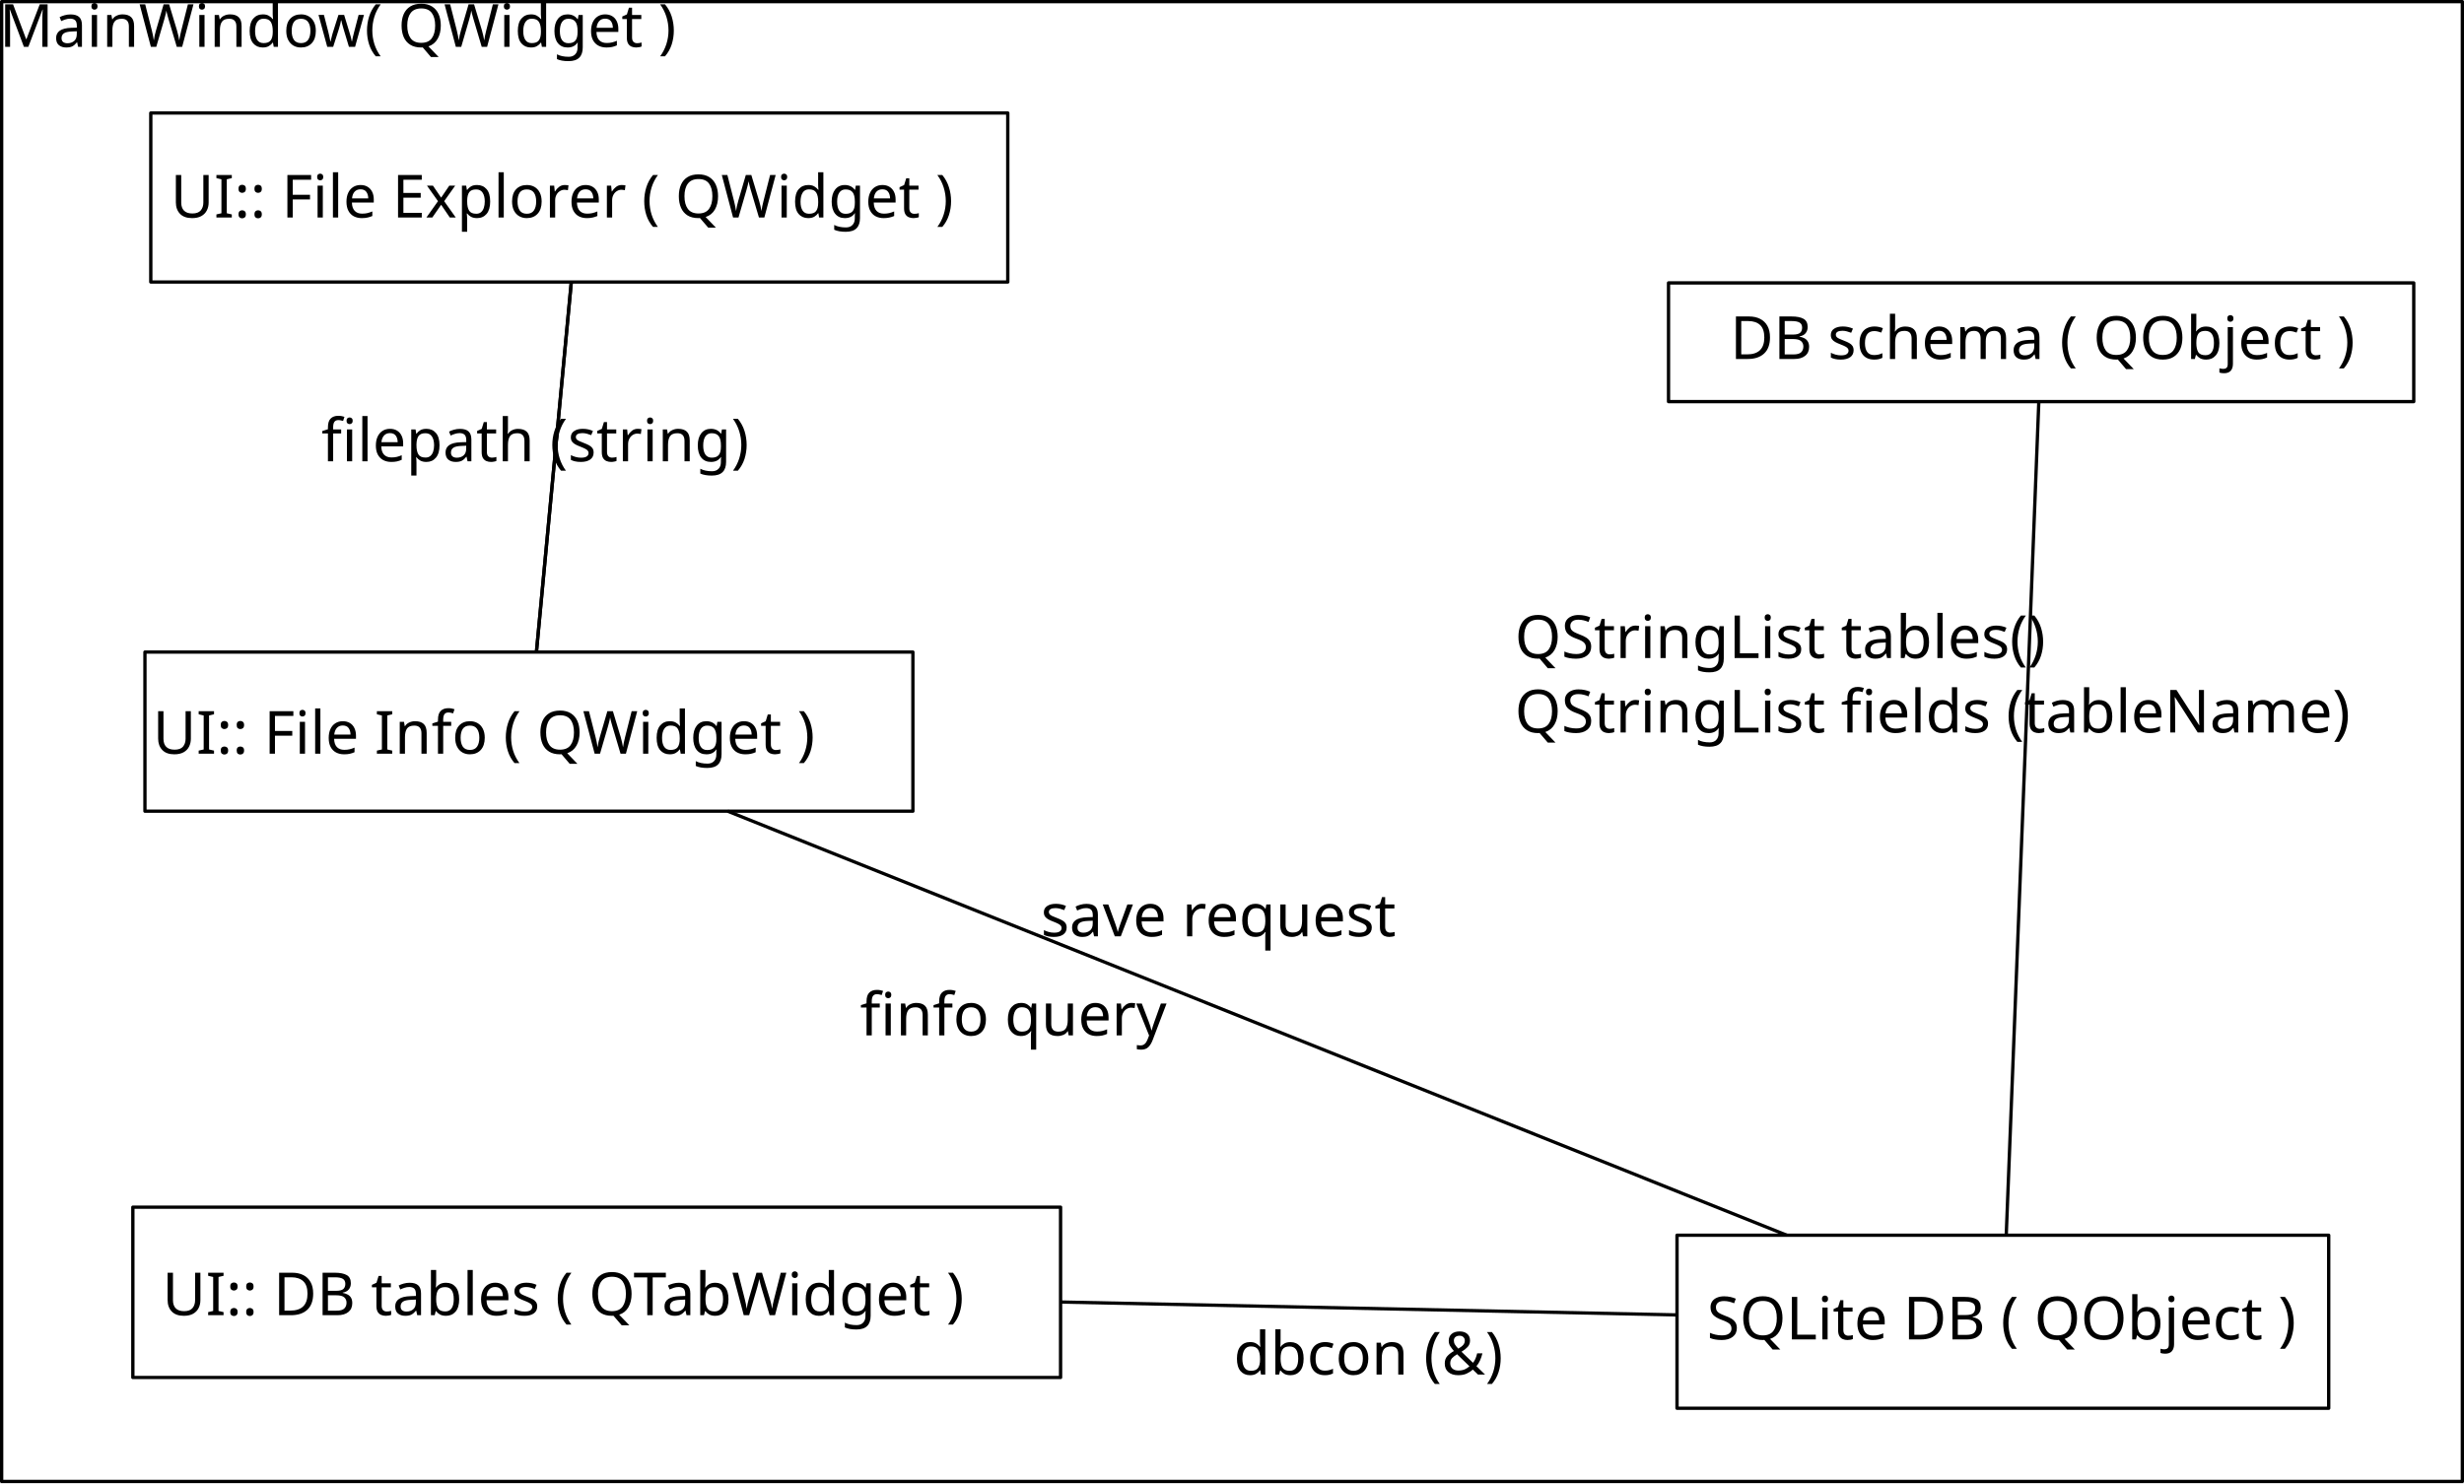
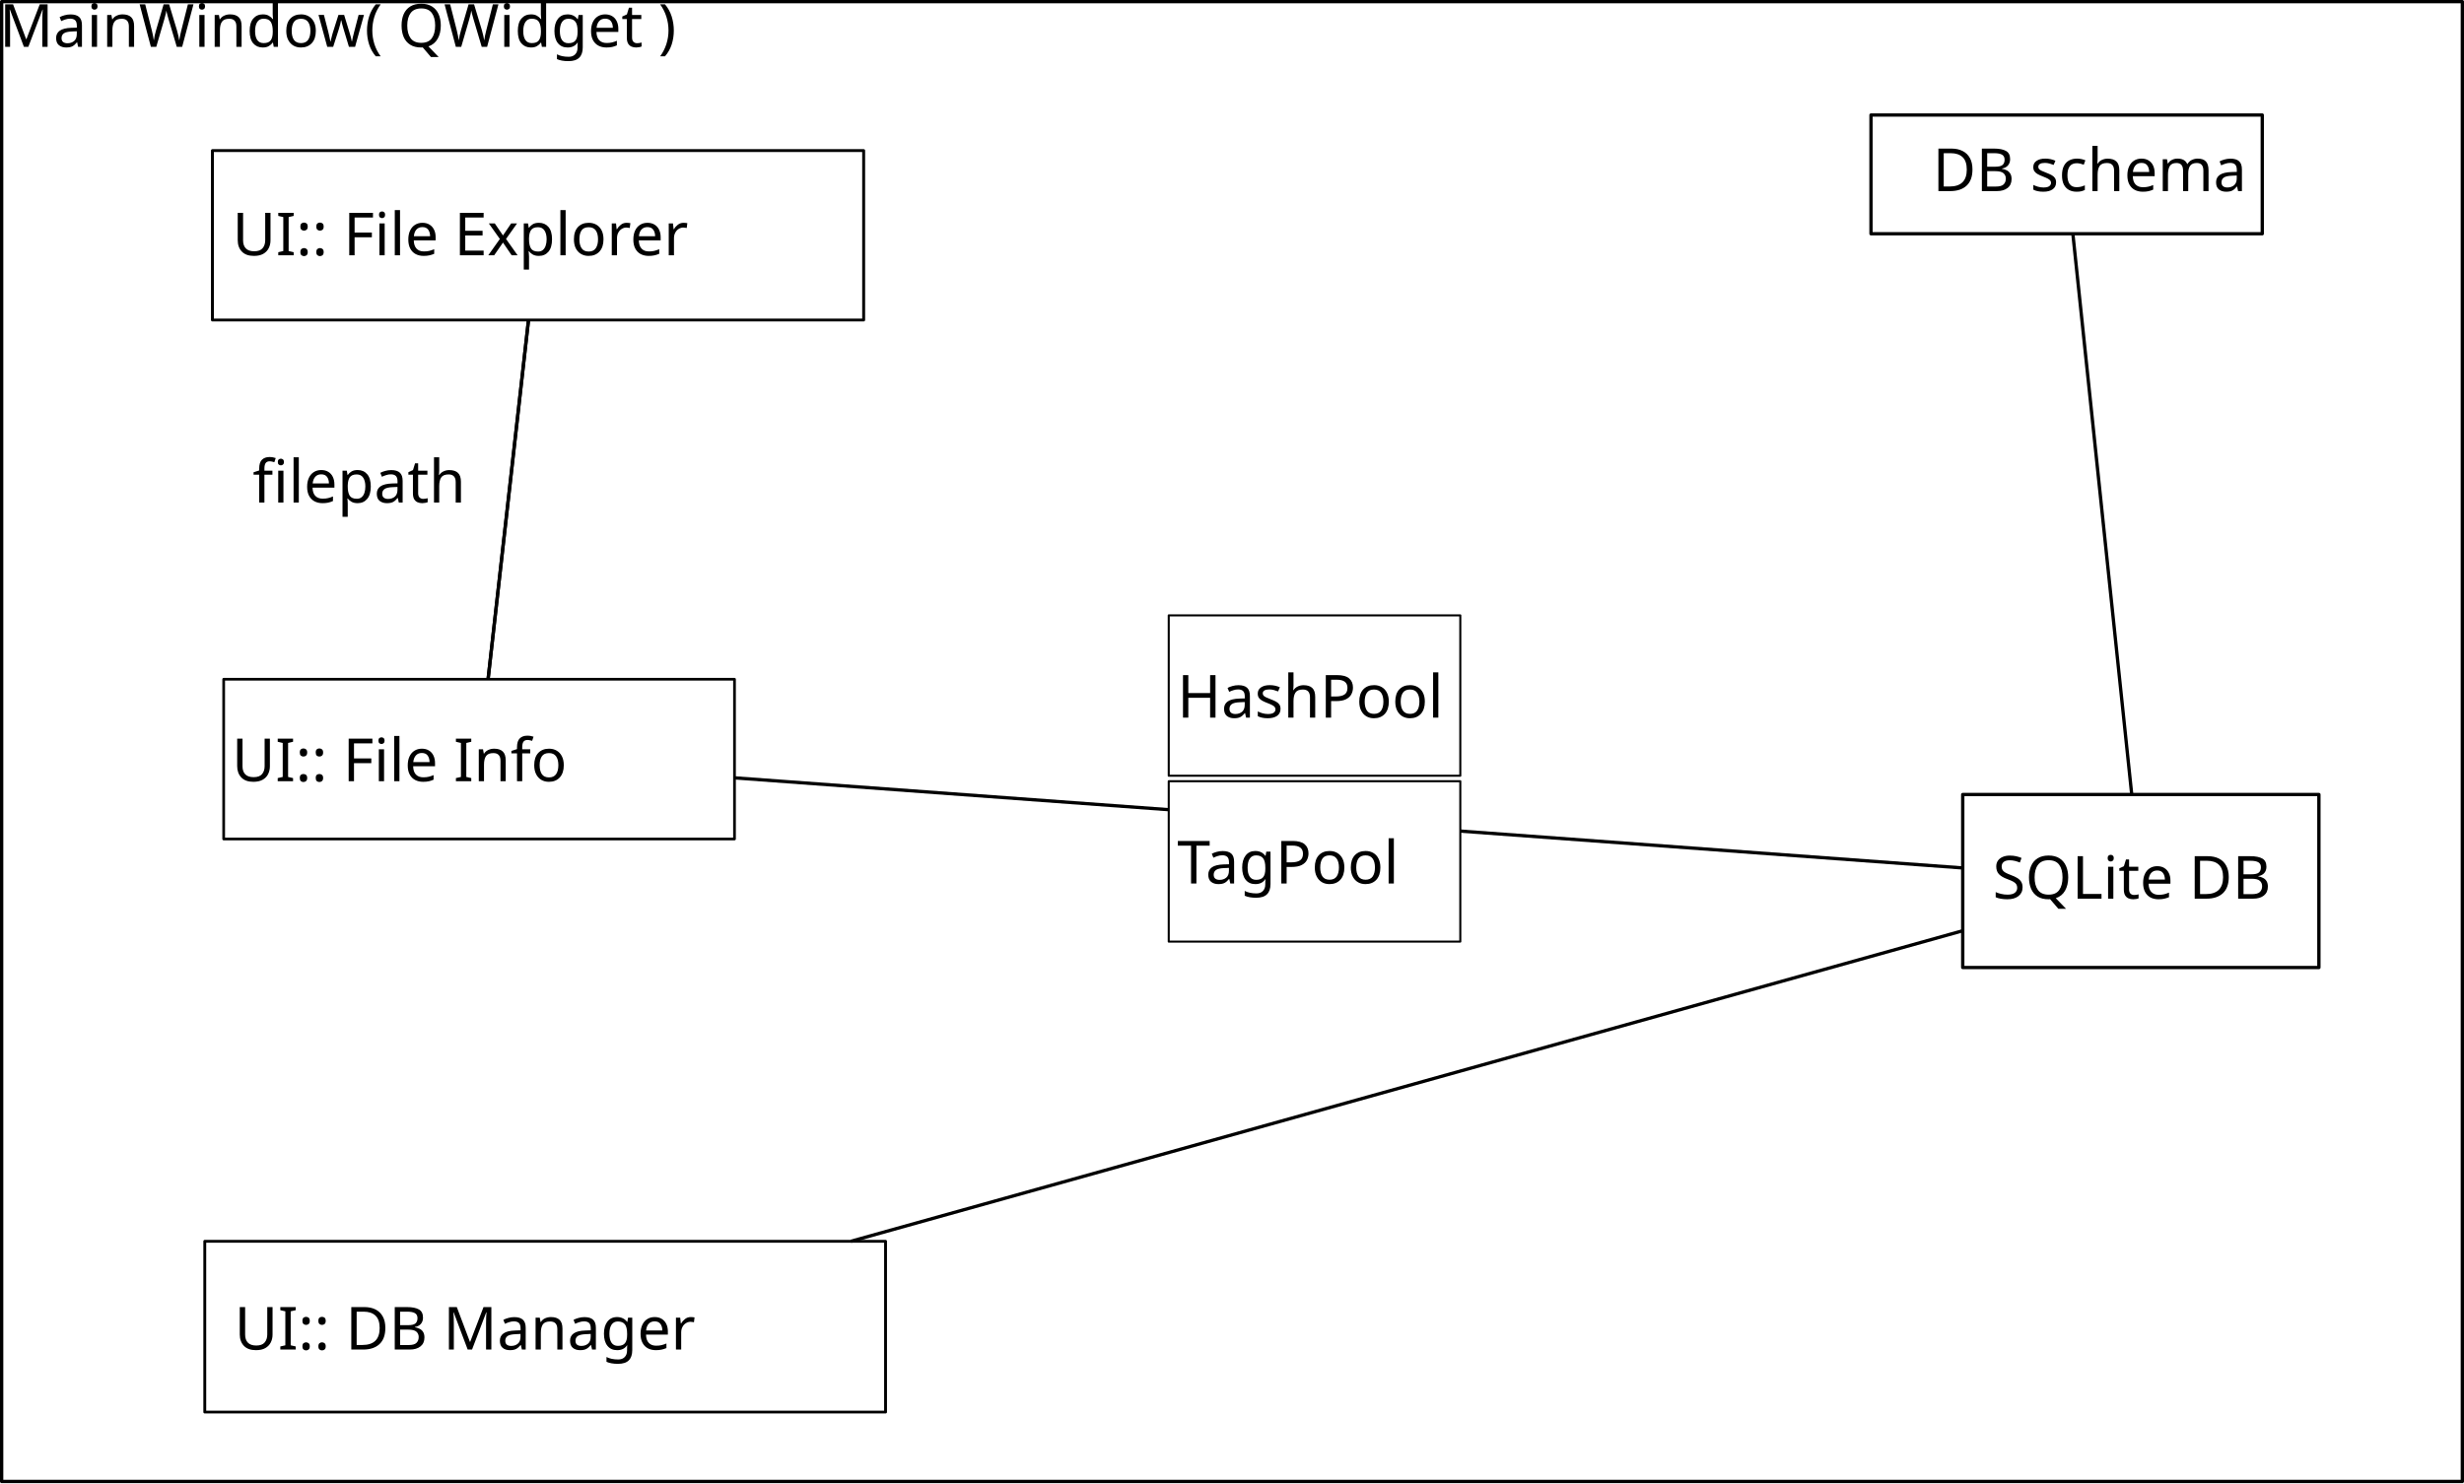
<svg xmlns="http://www.w3.org/2000/svg" width="745.094" height="448.574" viewBox="0 0 745.095 448.574" id="svg2" version="1.1">
  <defs id="defs4" />
  <g id="layer1" transform="translate(0.5,0.5000356)">
    <rect style="fill:#ffffff;fill-opacity:1;stroke:#000000;stroke-width:1;stroke-linecap:butt;stroke-linejoin:round;stroke-miterlimit:4;stroke-opacity:1;stroke-dasharray:none;stroke-dashoffset:0" id="rect3032" width="744.094" height="447.574" x="0" y="4.5474735e-13" transform="translate(0,-4.6420996e-5)" />
    <text id="text3003" y="13.676" x="-0.686" style="font-size:18px;font-style:normal;font-variant:normal;font-weight:normal;font-stretch:normal;line-height:125%;letter-spacing:0px;word-spacing:0px;fill:#000000;fill-opacity:1;stroke:none;font-family:Droid Serif;-inkscape-font-specification:Droid Serif" xml:space="preserve">
      <tspan y="13.676" x="-0.686" id="tspan3005">MainWindow( QWidget )</tspan>
    </text>
-     <g id="g4169" transform="matrix(1.07903,0,0,1.056691,59.91291,-56.70971)">
-       <rect style="fill:#ffffff;fill-opacity:1;stroke:#000000;stroke-width:0.937;stroke-linecap:butt;stroke-linejoin:round;stroke-miterlimit:4;stroke-opacity:1;stroke-dasharray:none;stroke-dashoffset:0" id="rect3120" width="182.631" height="49.522" x="413.987" y="406.755" />
+     <g id="g4169" transform="matrix(1.07903,0,0,1.056691,146.3142,-190.012)">
+       <rect style="fill:#ffffff;fill-opacity:1;stroke:#000000;stroke-width:0.937;stroke-linecap:butt;stroke-linejoin:round;stroke-miterlimit:4;stroke-opacity:1;stroke-dasharray:none;stroke-dashoffset:0" id="rect3120" width="99.809" height="49.522" x="413.987" y="406.755" />
      <text xml:space="preserve" style="font-size:16.857px;font-style:normal;font-variant:normal;font-weight:normal;font-stretch:normal;line-height:125%;letter-spacing:0px;word-spacing:0px;fill:#000000;fill-opacity:1;stroke:none;font-family:Droid Serif;-inkscape-font-specification:Droid Serif" x="426.813" y="432.028" id="text3007-2-4-4" transform="scale(0.9895942,1.010515)">
-         <tspan id="tspan3009-4-8-6" x="426.813" y="432.028">SQLite DB ( QObject )</tspan>
+         <tspan id="tspan3009-4-8-6" x="426.813" y="432.028">SQLite DB</tspan>
      </text>
    </g>
-     <g id="g4061" transform="matrix(1.07903,0,0,1.056691,-25.90747,-51.28781)">
-       <rect style="fill:#ffffff;fill-opacity:1;stroke:#000000;stroke-width:0.937;stroke-linecap:butt;stroke-linejoin:round;stroke-miterlimit:4;stroke-opacity:1;stroke-dasharray:none;stroke-dashoffset:0" id="rect3164" width="259.989" height="48.752" x="60.777" y="393.587" />
+     <g id="g4061" transform="matrix(1.07903,0,0,1.056691,-4.08522,-40.89626)">
+       <rect style="fill:#ffffff;fill-opacity:1;stroke:#000000;stroke-width:0.803;stroke-linecap:butt;stroke-linejoin:round;stroke-miterlimit:4;stroke-opacity:1;stroke-dasharray:none;stroke-dashoffset:0" id="rect3164" width="190.784" height="48.887" x="60.71" y="393.519" />
      <text transform="scale(0.9895942,1.010515)" id="text3007-2" y="420.094" x="69.745" style="font-size:16.857px;font-style:normal;font-variant:normal;font-weight:normal;font-stretch:normal;line-height:125%;letter-spacing:0px;word-spacing:0px;fill:#000000;fill-opacity:1;stroke:none;font-family:Droid Serif;-inkscape-font-specification:Droid Serif" xml:space="preserve">
-         <tspan y="420.094" x="69.745" id="tspan3009-4">UI:: DB tables ( QTabWidget )</tspan>
+         <tspan y="420.094" x="69.745" id="tspan3009-4">UI:: DB Manager</tspan>
      </text>
    </g>
-     <path style="fill:none;stroke:#000000;stroke-width:1px;stroke-linecap:butt;stroke-linejoin:miter;stroke-opacity:1" d="M 172.261,84.795 161.709,196.723" id="path4186" transform="translate(0,-4.6420996e-5)" />
-     <g id="g4066" transform="matrix(1.07903,0,0,1.056691,-15.26857,-128.1502)">
-       <rect y="153.143" x="55.944" height="48.378" width="240.166" id="rect3991" style="fill:#ffffff;fill-opacity:1;stroke:#000000;stroke-width:0.937;stroke-linecap:butt;stroke-linejoin:round;stroke-miterlimit:4;stroke-opacity:1;stroke-dasharray:none;stroke-dashoffset:0" />
+     <path style="fill:none;stroke:#000000;stroke-width:1px;stroke-linecap:butt;stroke-linejoin:miter;stroke-opacity:1" d="M 159.317,96.29 147.091,204.945" id="path4186" transform="translate(0,-4.6420996e-5)" />
+     <g id="g4066" transform="matrix(1.07903,0,0,1.056691,3.436215,-116.7195)">
+       <rect y="153.083" x="55.884" height="48.498" width="182.504" id="rect3991" style="fill:#ffffff;fill-opacity:1;stroke:#000000;stroke-width:0.817;stroke-linecap:butt;stroke-linejoin:round;stroke-miterlimit:4;stroke-opacity:1;stroke-dasharray:none;stroke-dashoffset:0" />
      <text xml:space="preserve" style="font-size:16.857px;font-style:normal;font-variant:normal;font-weight:normal;font-stretch:normal;line-height:125%;letter-spacing:0px;word-spacing:0px;fill:#000000;fill-opacity:1;stroke:none;font-family:Droid Serif;-inkscape-font-specification:Droid Serif" x="62.123" y="181.153" id="text3007" transform="scale(0.9895942,1.010515)">
-         <tspan id="tspan3009" x="62.123" y="181.153">UI:: File Explorer ( QWidget )</tspan>
+         <tspan id="tspan3009" x="62.123" y="181.153">UI:: File Explorer</tspan>
      </text>
    </g>
-     <g id="g4179" transform="translate(-10.90807,-48.96422)">
-       <rect style="fill:#ffffff;fill-opacity:1;stroke:#000000;stroke-width:1;stroke-linecap:butt;stroke-linejoin:round;stroke-miterlimit:4;stroke-opacity:1;stroke-dasharray:none;stroke-dashoffset:0" id="rect4071" width="232.225" height="48.126" x="54.237" y="245.687" />
+     <g id="g4179" transform="translate(12.99248,-40.65098)">
+       <rect style="fill:#ffffff;fill-opacity:1;stroke:#000000;stroke-width:0.817;stroke-linecap:butt;stroke-linejoin:round;stroke-miterlimit:4;stroke-opacity:1;stroke-dasharray:none;stroke-dashoffset:0" id="rect4071" width="154.471" height="48.308" x="54.145" y="245.595" />
      <text xml:space="preserve" style="font-size:18px;font-style:normal;font-variant:normal;font-weight:normal;font-stretch:normal;line-height:125%;letter-spacing:0px;word-spacing:0px;fill:#000000;fill-opacity:1;stroke:none;font-family:Droid Serif;-inkscape-font-specification:Droid Serif" x="56.607" y="276.427" id="text3007-2-8">
-         <tspan id="tspan3009-4-9" x="56.607" y="276.427">UI:: File Info ( QWidget )</tspan>
+         <tspan id="tspan3009-4-9" x="56.607" y="276.427">UI:: File Info</tspan>
      </text>
    </g>
-     <g id="g4120" transform="translate(117.5171,2.090351)">
-       <rect transform="translate(0,-4.6420996e-5)" y="82.977" x="386.532" height="35.903" width="225.35" id="rect4097" style="fill:#ffffff;fill-opacity:1;stroke:#000000;stroke-width:1;stroke-linecap:butt;stroke-linejoin:round;stroke-miterlimit:4;stroke-opacity:1;stroke-dasharray:none;stroke-dashoffset:0" />
+     <g id="g4120" transform="translate(178.7424,-48.68473)">
+       <rect y="82.977" x="386.532" height="35.903" width="118.317" id="rect4097" style="fill:#ffffff;fill-opacity:1;stroke:#000000;stroke-width:1;stroke-linecap:butt;stroke-linejoin:round;stroke-miterlimit:4;stroke-opacity:1;stroke-dasharray:none;stroke-dashoffset:0" />
      <text id="text3007-2-4" y="105.986" x="405.168" style="font-size:18px;font-style:normal;font-variant:normal;font-weight:normal;font-stretch:normal;line-height:125%;letter-spacing:0px;word-spacing:0px;fill:#000000;fill-opacity:1;stroke:none;font-family:Droid Serif;-inkscape-font-specification:Droid Serif" xml:space="preserve">
-         <tspan y="105.986" x="405.168" id="tspan3009-4-8">DB schema ( QObject )</tspan>
+         <tspan y="105.986" x="405.168" id="tspan3009-4-8">DB schema</tspan>
      </text>
    </g>
-     <path style="fill:none;stroke:#000000;stroke-width:1px;stroke-linecap:butt;stroke-linejoin:miter;stroke-opacity:1" d="m 616.022,120.97 -9.851,252.134" id="path4184" transform="translate(0,-4.6420996e-5)" />
-     <text xml:space="preserve" style="font-size:18px;font-style:normal;font-variant:normal;font-weight:normal;font-stretch:normal;line-height:125%;letter-spacing:0px;word-spacing:0px;fill:#000000;fill-opacity:1;stroke:none;font-family:Droid Serif;-inkscape-font-specification:Droid Serif" x="96.694" y="139.027" id="text4188">
-       <tspan id="tspan4190" x="96.694" y="139.027">filepath (string)</tspan>
+     <path style="fill:none;stroke:#000000;stroke-width:1px;stroke-linecap:butt;stroke-linejoin:miter;stroke-opacity:1" d="M 626.317,70.195 644.12,239.802" id="path4184" transform="translate(0,-4.6420996e-5)" />
+     <text xml:space="preserve" style="font-size:18px;font-style:normal;font-variant:normal;font-weight:normal;font-stretch:normal;line-height:125%;letter-spacing:0px;word-spacing:0px;fill:#000000;fill-opacity:1;stroke:none;font-family:Droid Serif;-inkscape-font-specification:Droid Serif" x="75.911" y="151.496" id="text4188">
+       <tspan x="75.911" y="151.496" id="tspan3020">filepath</tspan>
    </text>
-     <text xml:space="preserve" style="font-size:18px;font-style:normal;font-variant:normal;font-weight:normal;font-stretch:normal;line-height:125%;letter-spacing:0px;word-spacing:0px;fill:#000000;fill-opacity:1;stroke:none;font-family:Droid Serif;-inkscape-font-specification:Droid Serif" x="372.558" y="415.246" id="text4192">
-       <tspan id="tspan4194" x="372.558" y="415.246">dbcon (&amp;)</tspan>
-     </text>
-     <path style="fill:none;stroke:#000000;stroke-width:1px;stroke-linecap:butt;stroke-linejoin:miter;stroke-opacity:1;display:inline" d="M 219.53,244.848 539.81,373.104" id="path4221" transform="translate(0,-4.6420996e-5)" />
-     <text xml:space="preserve" style="font-size:18px;font-style:normal;font-variant:normal;font-weight:normal;font-stretch:normal;line-height:125%;letter-spacing:0px;word-spacing:0px;fill:#000000;fill-opacity:1;stroke:none;font-family:Droid Serif;-inkscape-font-specification:Droid Serif" x="457.575" y="198.541" id="text4223">
-       <tspan x="457.575" y="198.541" id="tspan4246">QStringList tables()</tspan>
-       <tspan x="457.575" y="221.041" id="tspan4250">QStringList fields (tableName)</tspan>
-     </text>
-     <path style="fill:none;stroke:#000000;stroke-width:1px;stroke-linecap:butt;stroke-linejoin:miter;stroke-opacity:1" d="M 172.261,84.795 161.709,196.723" id="path3015" transform="translate(0,-4.6420996e-5)" />
-     <path style="fill:none;stroke:#000000;stroke-width:1px;stroke-linecap:butt;stroke-linejoin:miter;stroke-opacity:1" d="M 506.617,397.207 320.209,393.305" id="path3016" transform="translate(0,-4.6420996e-5)" />
-     <text xml:space="preserve" style="font-size:18px;font-style:normal;font-variant:normal;font-weight:normal;font-stretch:normal;line-height:125%;letter-spacing:0px;word-spacing:0px;fill:#000000;fill-opacity:1;stroke:none;font-family:Droid Serif;-inkscape-font-specification:Droid Serif" x="314.233" y="282.692" id="text3019">
-       <tspan id="tspan3021" x="314.233" y="282.692">save request</tspan>
-     </text>
-     <text xml:space="preserve" style="font-size:18px;font-style:normal;font-variant:normal;font-weight:normal;font-stretch:normal;line-height:125%;letter-spacing:0px;word-spacing:0px;fill:#000000;fill-opacity:1;stroke:none;font-family:Droid Serif;-inkscape-font-specification:Droid Serif" x="259.568" y="312.665" id="text3023">
-       <tspan id="tspan3025" x="259.568" y="312.665">finfo query</tspan>
-     </text>
+     <path style="fill:none;stroke:#000000;stroke-width:1px;stroke-linecap:butt;stroke-linejoin:miter;stroke-opacity:1;display:inline" d="m 221.609,234.765 371.409,27.25" id="path4221" transform="translate(0,-4.6420996e-5)" />
+     <path style="fill:none;stroke:#000000;stroke-width:1px;stroke-linecap:butt;stroke-linejoin:miter;stroke-opacity:1" d="M 159.317,96.29 147.091,204.945" id="path3015" transform="translate(0,-4.6420996e-5)" />
+     <path style="fill:none;stroke:#000000;stroke-width:1px;stroke-linecap:butt;stroke-linejoin:miter;stroke-opacity:1;display:inline" d="M 593.018,281.01 256.812,374.932" id="path3016" transform="translate(0,-4.6420996e-5)" />
+     <g id="g4179-9" transform="translate(298.8723,-9.710651)">
+       <rect style="fill:#ffffff;fill-opacity:1;stroke:#000000;stroke-width:0.619;stroke-linecap:butt;stroke-linejoin:round;stroke-miterlimit:4;stroke-dasharray:none;stroke-dashoffset:0;stroke-opacity:1" id="rect4071-3" width="88.164" height="48.507" x="54.046" y="245.496" />
+       <text xml:space="preserve" style="font-style:normal;font-variant:normal;font-weight:normal;font-stretch:normal;font-size:18px;line-height:125%;font-family:'Droid Serif';-inkscape-font-specification:'Droid Serif';letter-spacing:0px;word-spacing:0px;fill:#000000;fill-opacity:1;stroke:none" x="56.607" y="276.427" id="text3007-2-8-4">
+         <tspan x="56.607" y="276.427" id="tspan4196">TagPool</tspan>
+       </text>
+     </g>
+     <g transform="translate(298.8723,-59.87532)" id="g4200">
+       <rect y="245.496" x="54.046" height="48.507" width="88.164" id="rect4202" style="fill:#ffffff;fill-opacity:1;stroke:#000000;stroke-width:0.619;stroke-linecap:butt;stroke-linejoin:round;stroke-miterlimit:4;stroke-dasharray:none;stroke-dashoffset:0;stroke-opacity:1" />
+       <text id="text4204" y="276.427" x="56.607" style="font-style:normal;font-variant:normal;font-weight:normal;font-stretch:normal;font-size:18px;line-height:125%;font-family:'Droid Serif';-inkscape-font-specification:'Droid Serif';letter-spacing:0px;word-spacing:0px;fill:#000000;fill-opacity:1;stroke:none" xml:space="preserve">
+         <tspan id="tspan4206" y="276.427" x="56.607">HashPool</tspan>
+       </text>
+     </g>
  </g>
</svg>
